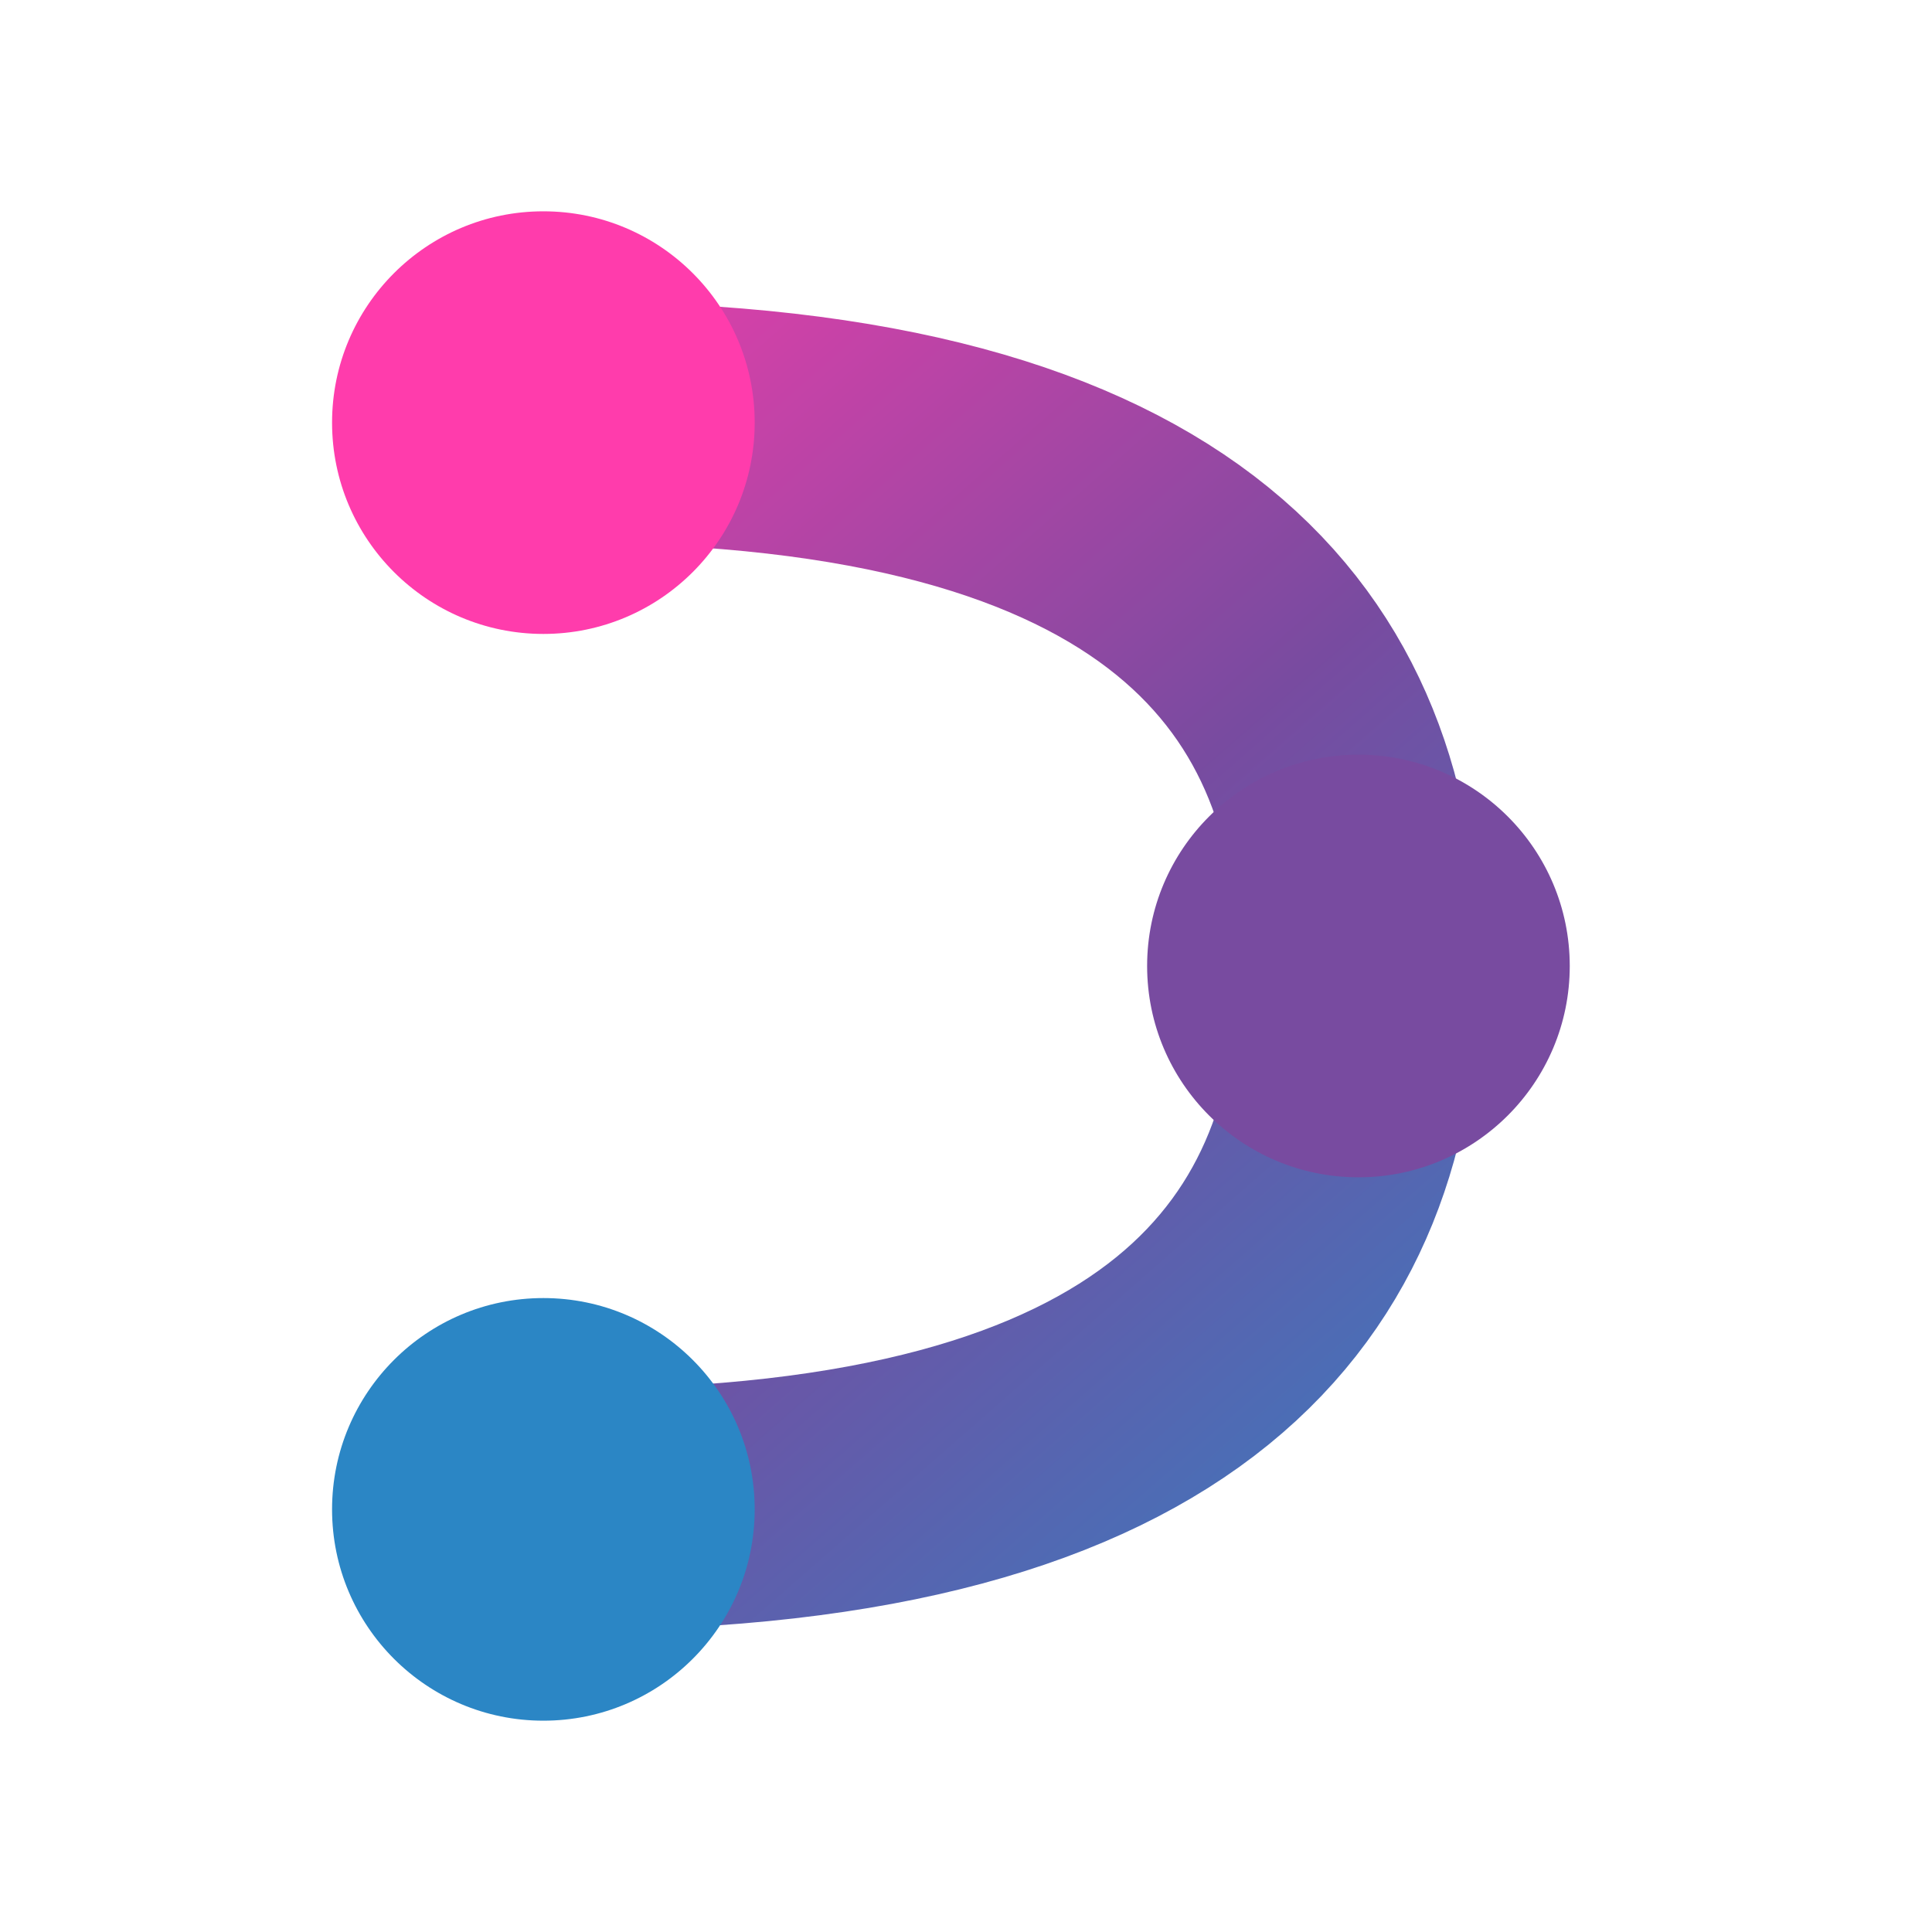
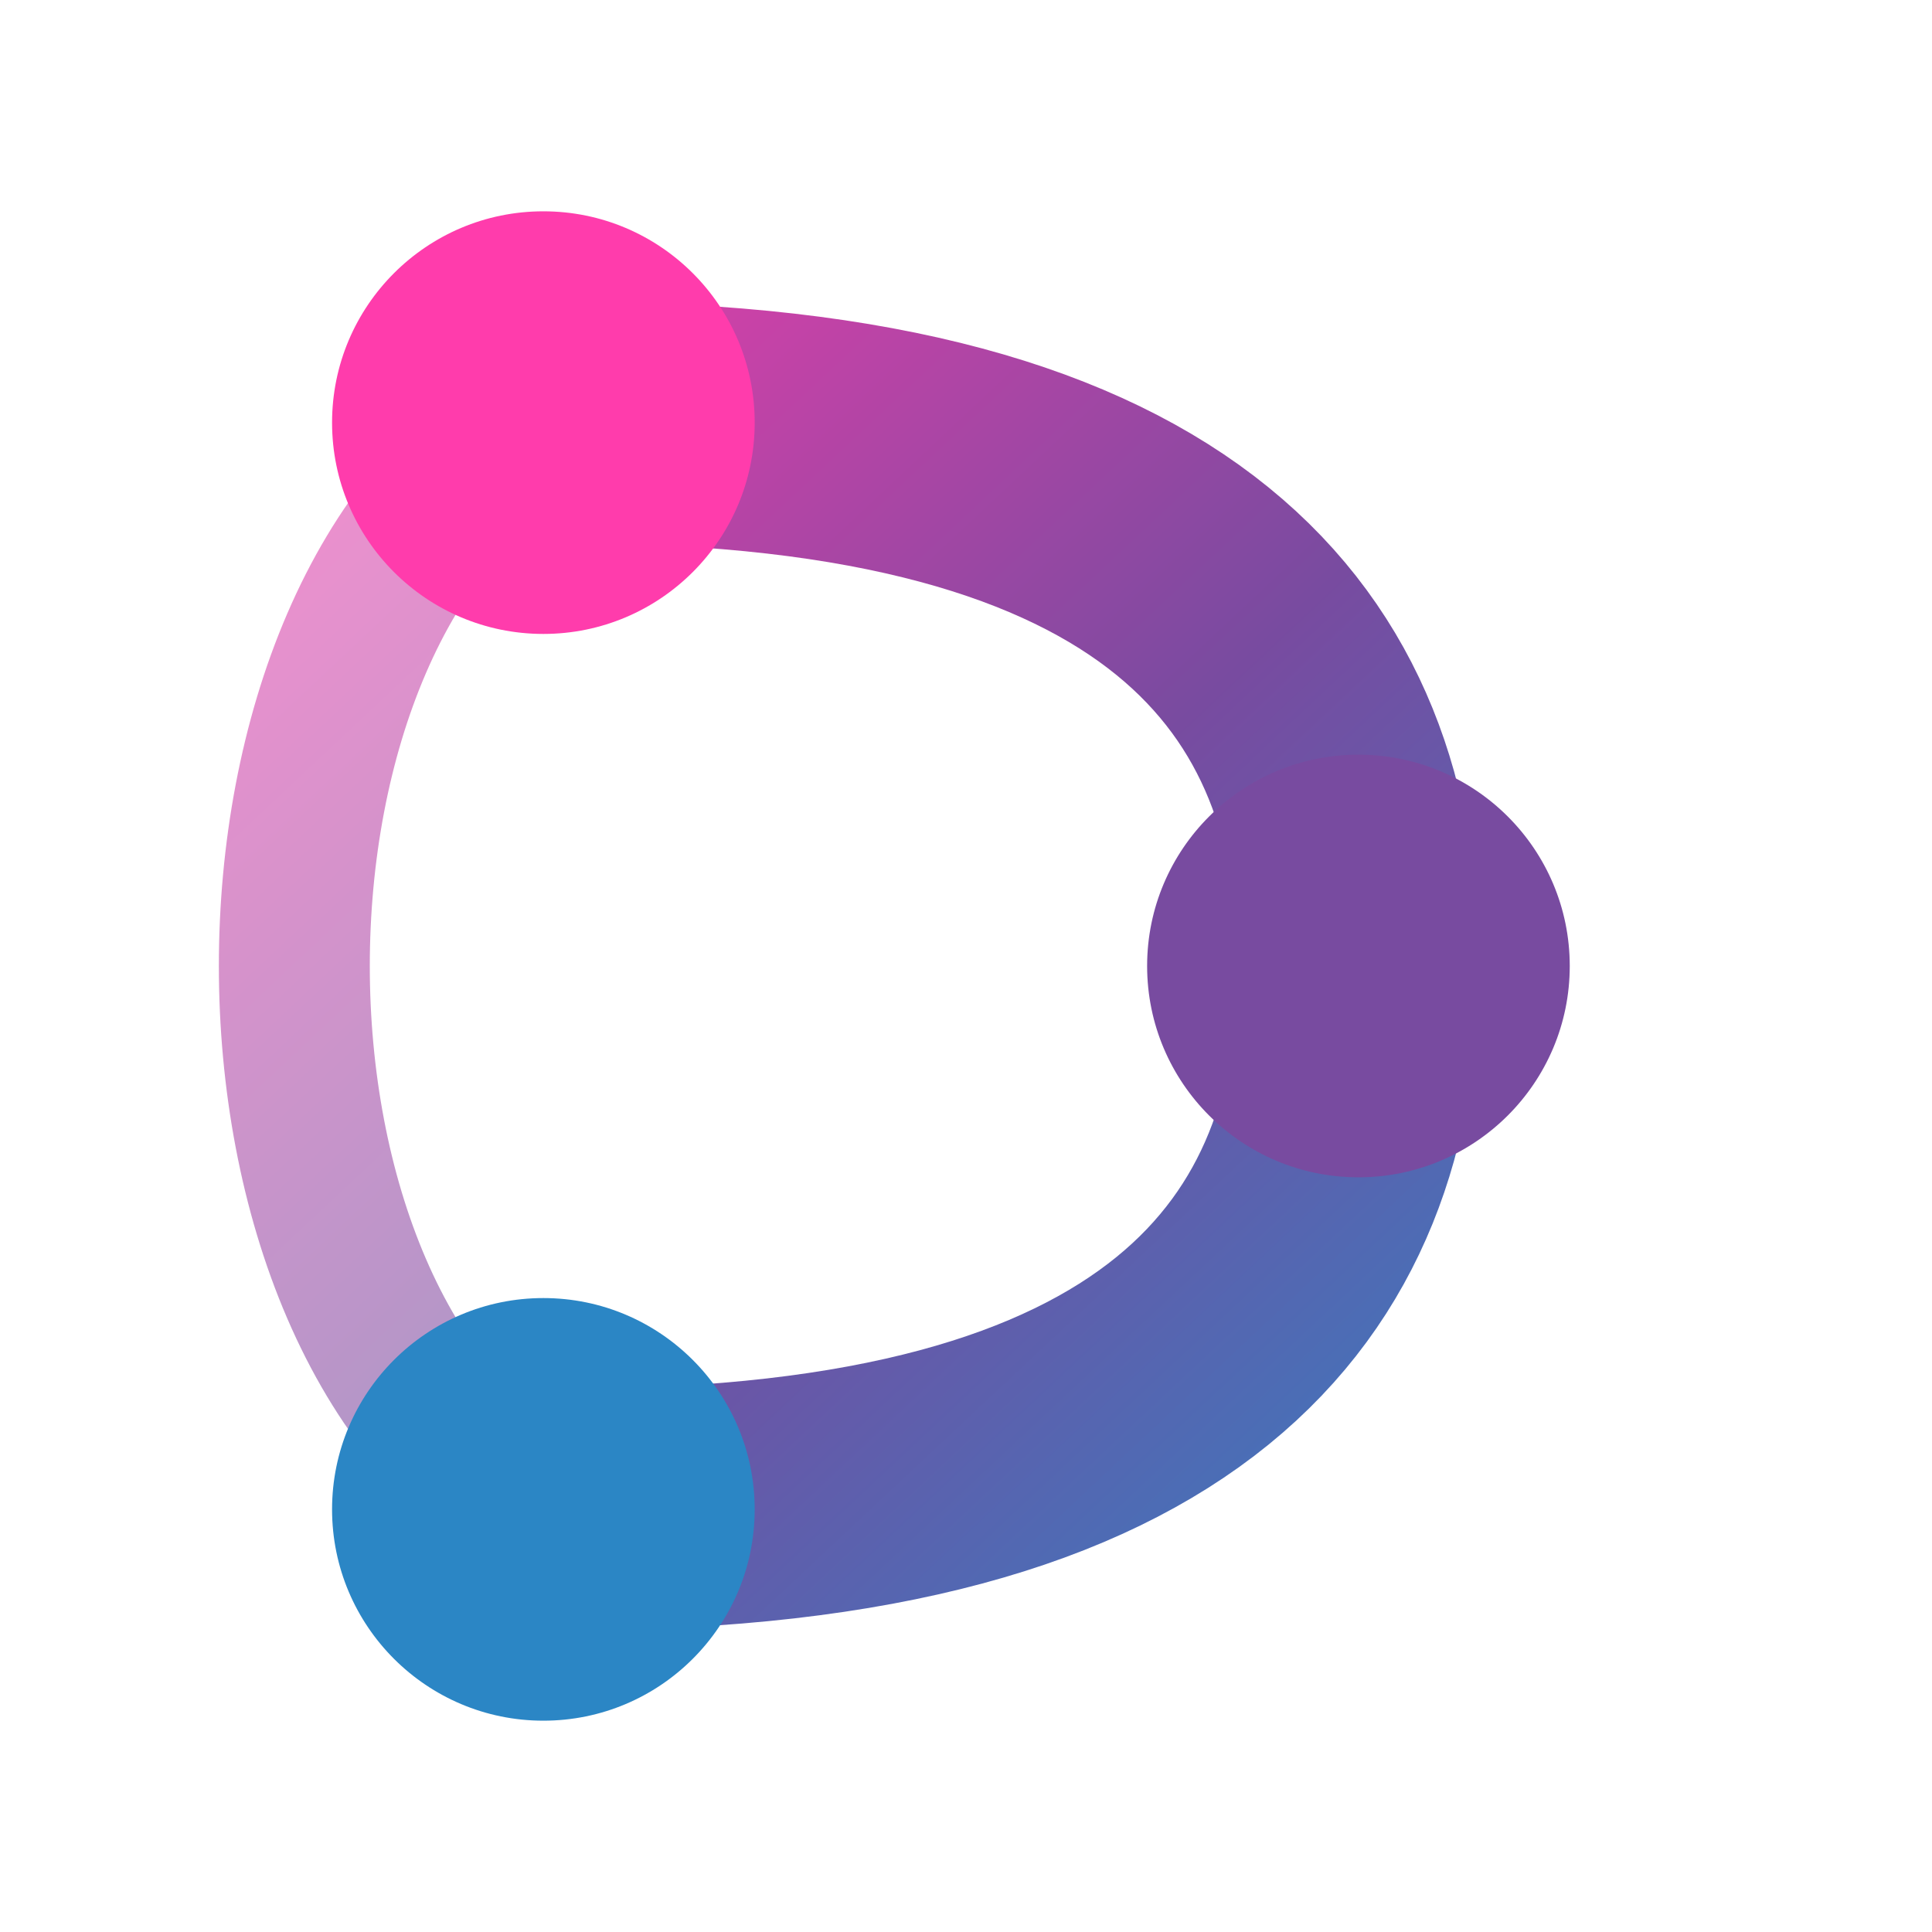
<svg xmlns="http://www.w3.org/2000/svg" viewBox="0 0 64 64" role="img" aria-labelledby="title">
  <defs>
-     <linearGradient id="flow-gradient" x1="11" y1="8" x2="53" y2="56" gradientUnits="userSpaceOnUse">
+     <linearGradient id="flow-gradient" x1="8" y1="8" x2="53" y2="56" gradientUnits="userSpaceOnUse">
      <stop offset="0" stop-color="#ff3cac" />
      <stop offset="0.5" stop-color="#784ba0" />
      <stop offset="1" stop-color="#2b86c5" />
    </linearGradient>
  </defs>
+   <path d="M18 14C7 20 7 44 18 50" fill="none" stroke="url(#flow-gradient)" stroke-width="5" stroke-linecap="round" opacity=".58" />
  <path d="M19 14c20 0 26 8 26 18s-6 18-26 18" fill="none" stroke="url(#flow-gradient)" stroke-width="8" stroke-linecap="round" />
  <circle cx="18" cy="14" r="7" fill="#ff3cac" />
  <circle cx="45" cy="32" r="7" fill="#784ba0" />
  <circle cx="18" cy="50" r="7" fill="#2b86c5" />
</svg>
